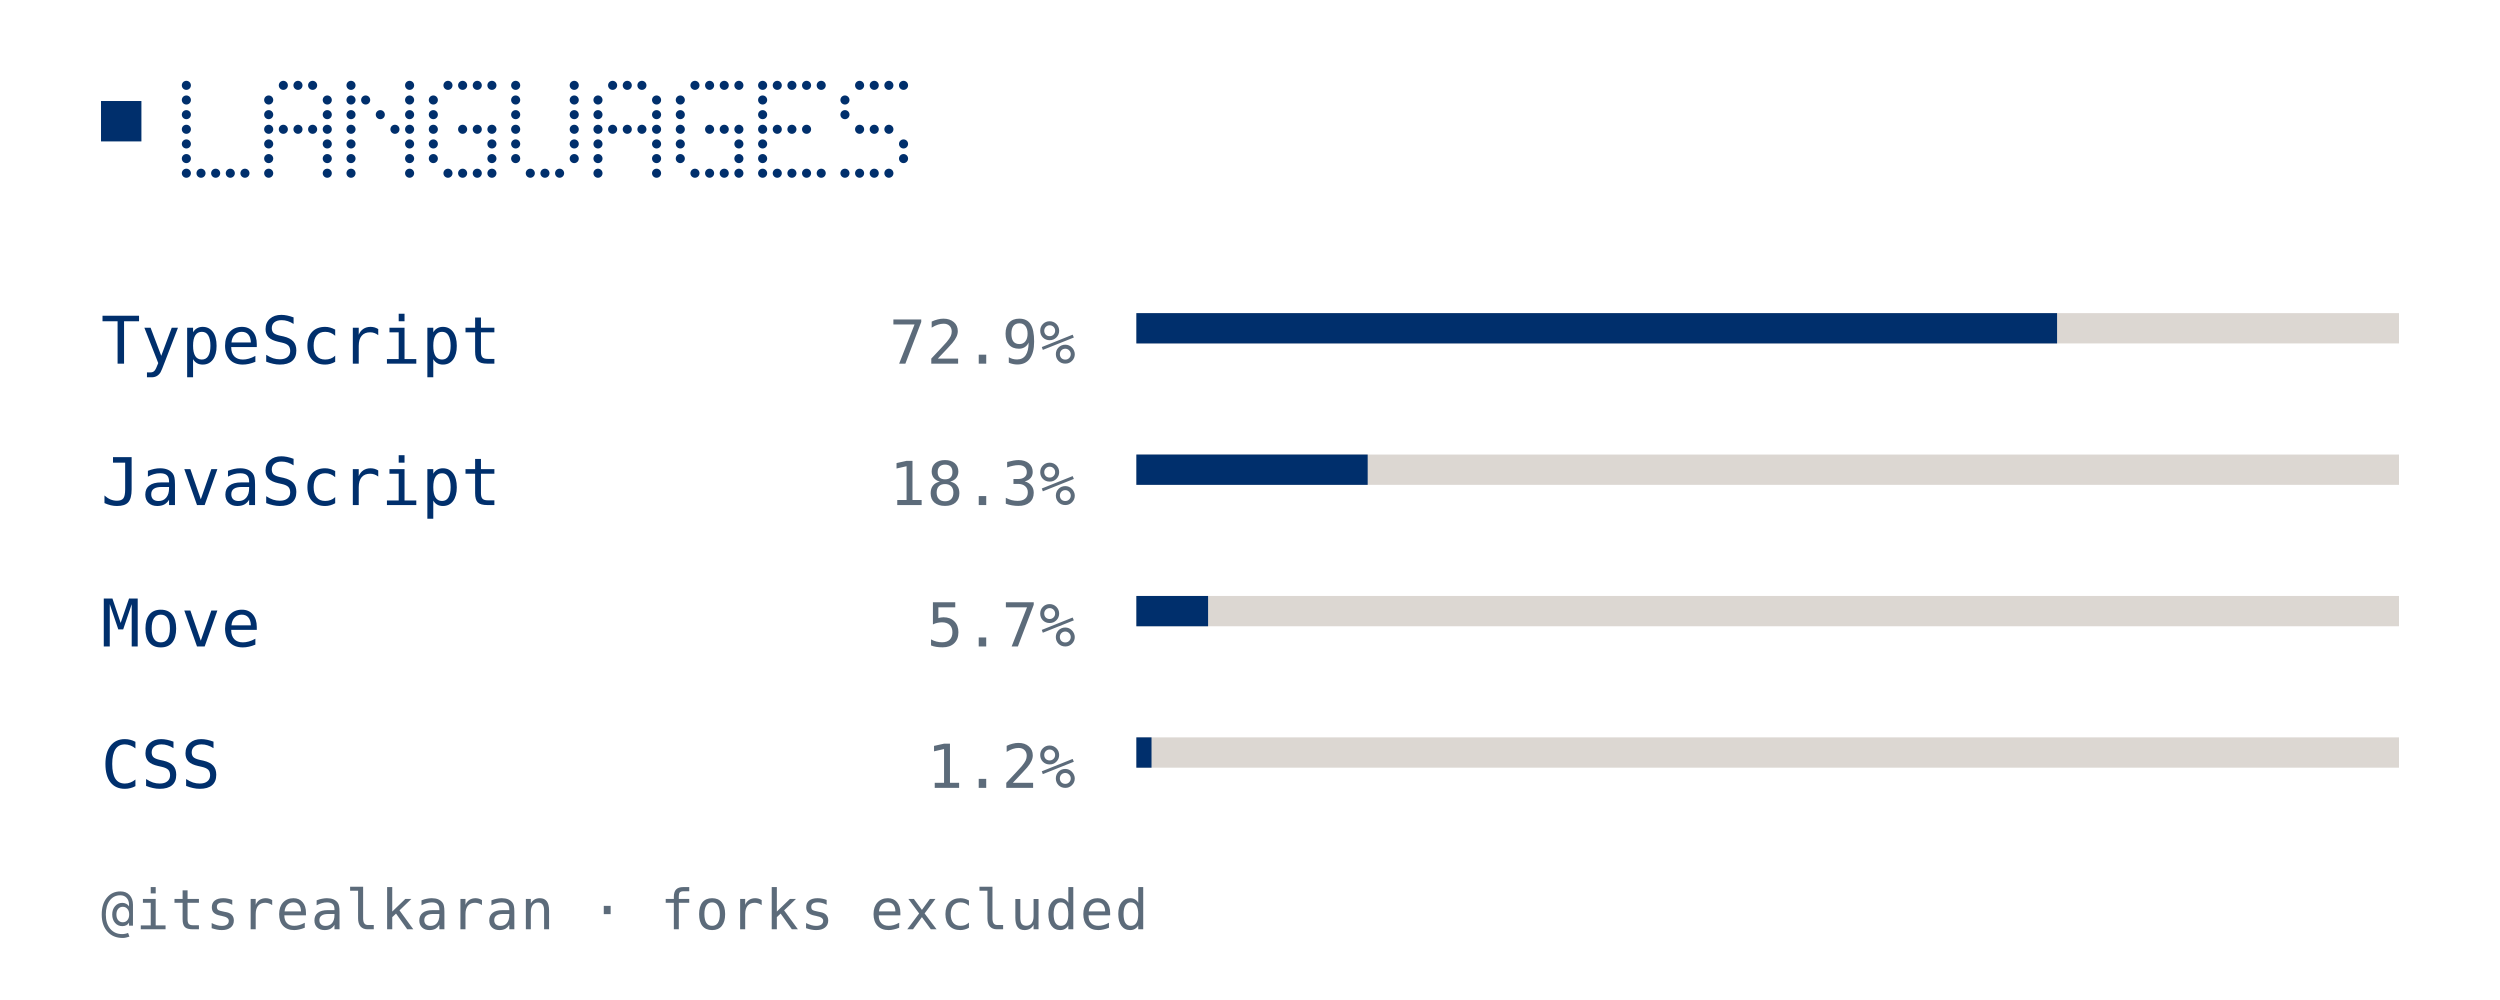
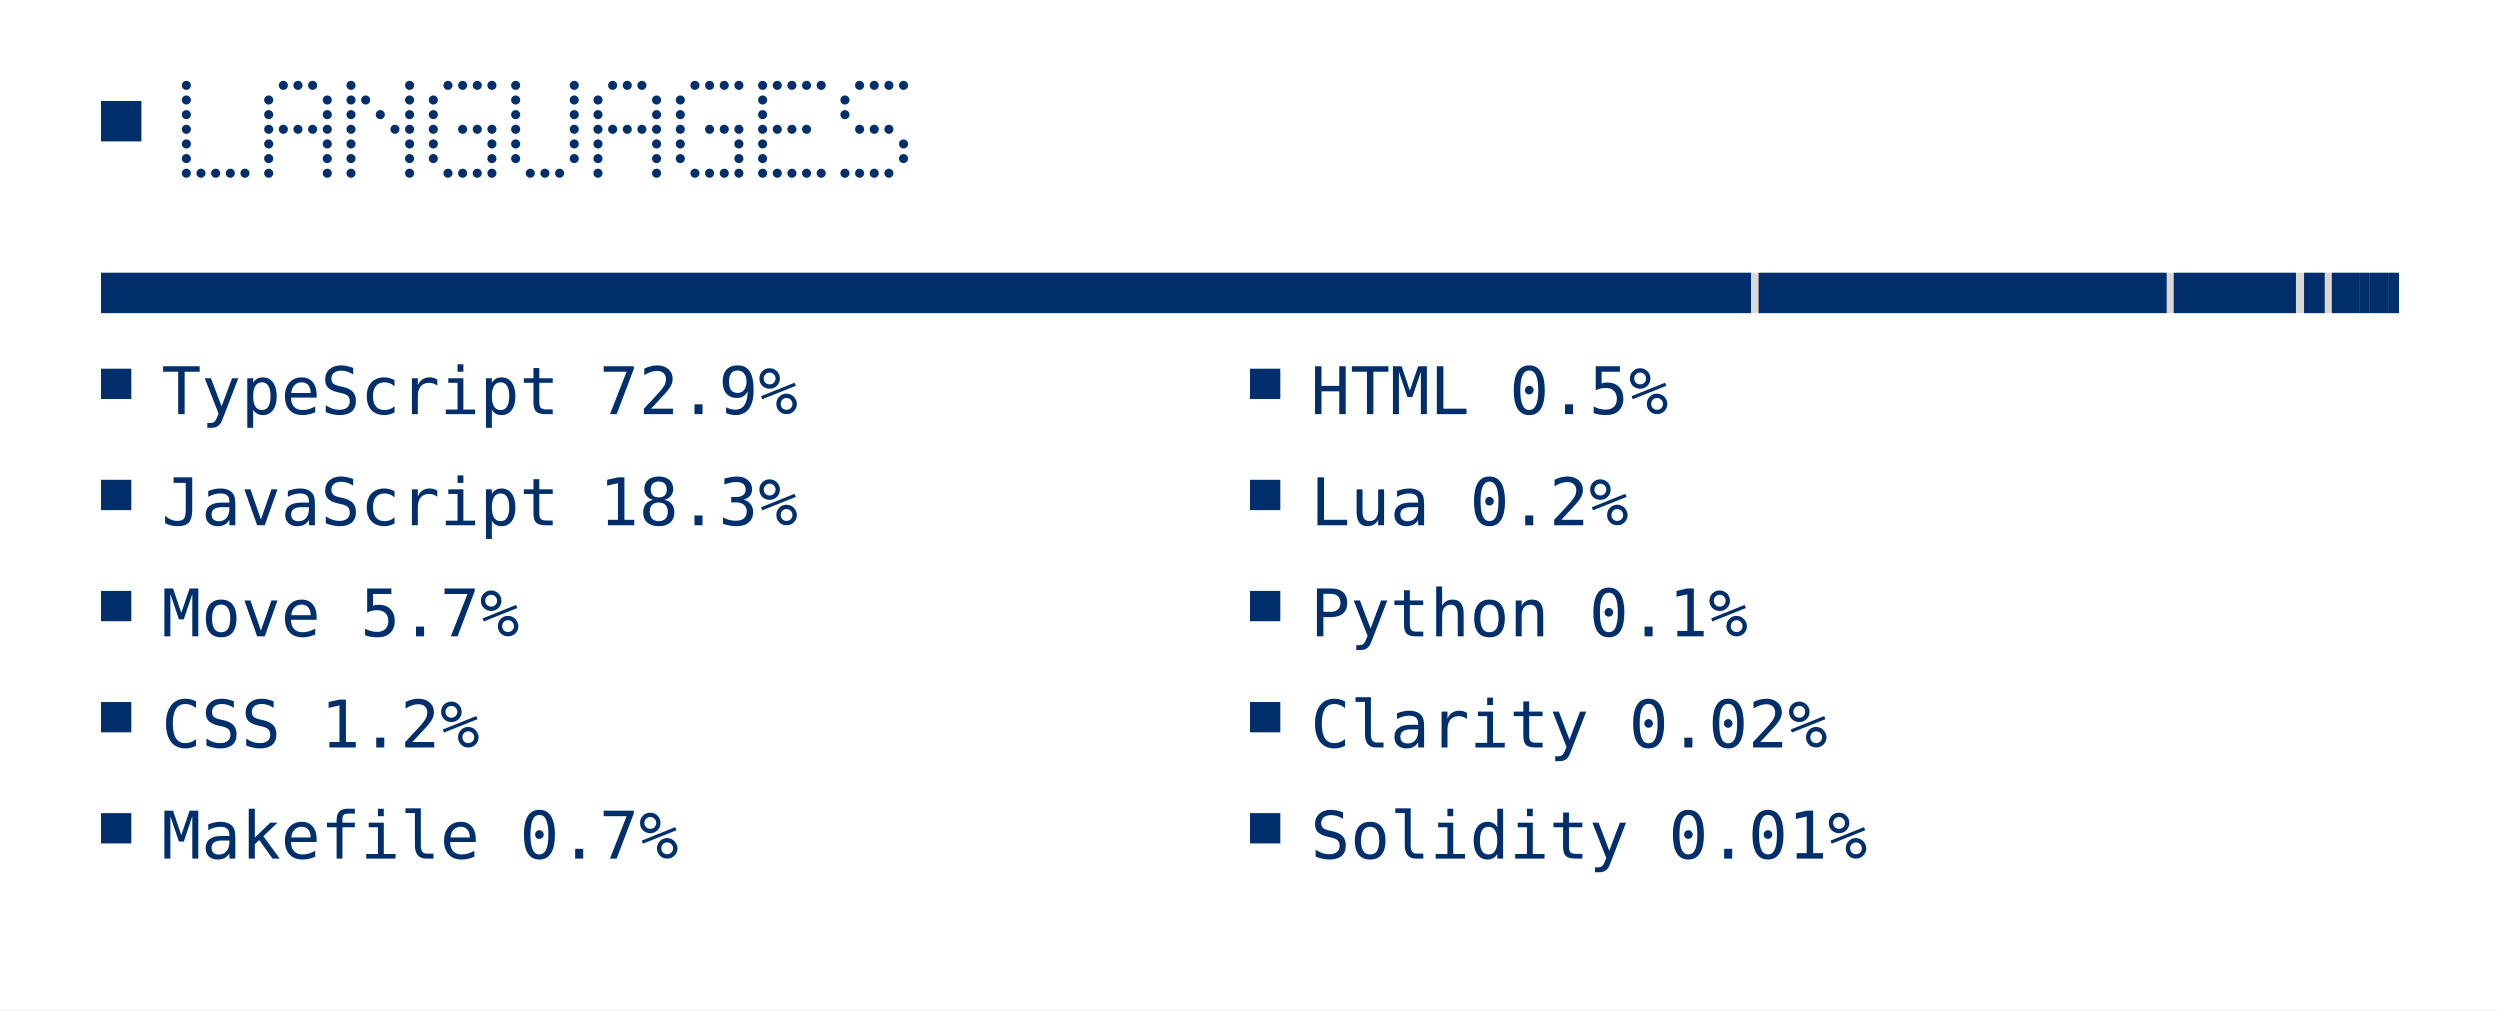
- <svg xmlns="http://www.w3.org/2000/svg" width="495" height="198" viewBox="0 0 495 198" role="img">
-   <rect width="495" height="198" fill="#FFFFFF" />
+ <svg xmlns="http://www.w3.org/2000/svg" width="495" height="200" viewBox="0 0 495 200" role="img">
+   <rect width="495" height="200" fill="#FFFFFF" />
  <rect x="20" y="20" width="8" height="8" fill="#002F6C" />
  <circle cx="36.9" cy="16.9" r="0.90" fill="#002F6C" />
  <circle cx="36.9" cy="19.8" r="0.90" fill="#002F6C" />
  <circle cx="36.9" cy="22.7" r="0.90" fill="#002F6C" />
  <circle cx="36.9" cy="25.6" r="0.90" fill="#002F6C" />
  <circle cx="36.9" cy="28.5" r="0.90" fill="#002F6C" />
  <circle cx="36.9" cy="31.4" r="0.90" fill="#002F6C" />
  <circle cx="36.9" cy="34.3" r="0.90" fill="#002F6C" />
  <circle cx="39.8" cy="34.3" r="0.90" fill="#002F6C" />
  <circle cx="42.7" cy="34.3" r="0.90" fill="#002F6C" />
  <circle cx="45.6" cy="34.3" r="0.90" fill="#002F6C" />
  <circle cx="48.5" cy="34.3" r="0.90" fill="#002F6C" />
  <circle cx="56.1" cy="16.9" r="0.90" fill="#002F6C" />
  <circle cx="59.0" cy="16.9" r="0.90" fill="#002F6C" />
  <circle cx="61.9" cy="16.9" r="0.90" fill="#002F6C" />
  <circle cx="53.2" cy="19.8" r="0.90" fill="#002F6C" />
  <circle cx="64.8" cy="19.8" r="0.90" fill="#002F6C" />
  <circle cx="53.2" cy="22.7" r="0.90" fill="#002F6C" />
  <circle cx="64.8" cy="22.7" r="0.90" fill="#002F6C" />
  <circle cx="53.2" cy="25.6" r="0.90" fill="#002F6C" />
  <circle cx="56.1" cy="25.6" r="0.90" fill="#002F6C" />
  <circle cx="59.0" cy="25.6" r="0.90" fill="#002F6C" />
  <circle cx="61.9" cy="25.6" r="0.90" fill="#002F6C" />
  <circle cx="64.8" cy="25.6" r="0.90" fill="#002F6C" />
  <circle cx="53.2" cy="28.5" r="0.90" fill="#002F6C" />
  <circle cx="64.8" cy="28.5" r="0.90" fill="#002F6C" />
  <circle cx="53.2" cy="31.4" r="0.90" fill="#002F6C" />
  <circle cx="64.8" cy="31.4" r="0.90" fill="#002F6C" />
  <circle cx="53.2" cy="34.3" r="0.90" fill="#002F6C" />
  <circle cx="64.8" cy="34.3" r="0.90" fill="#002F6C" />
  <circle cx="69.5" cy="16.9" r="0.90" fill="#002F6C" />
  <circle cx="81.1" cy="16.9" r="0.90" fill="#002F6C" />
  <circle cx="69.5" cy="19.8" r="0.90" fill="#002F6C" />
  <circle cx="72.4" cy="19.8" r="0.90" fill="#002F6C" />
  <circle cx="81.1" cy="19.8" r="0.90" fill="#002F6C" />
  <circle cx="69.5" cy="22.7" r="0.90" fill="#002F6C" />
  <circle cx="75.3" cy="22.7" r="0.90" fill="#002F6C" />
  <circle cx="81.1" cy="22.7" r="0.90" fill="#002F6C" />
  <circle cx="69.5" cy="25.6" r="0.90" fill="#002F6C" />
  <circle cx="78.2" cy="25.6" r="0.90" fill="#002F6C" />
  <circle cx="81.1" cy="25.6" r="0.90" fill="#002F6C" />
  <circle cx="69.5" cy="28.5" r="0.90" fill="#002F6C" />
  <circle cx="81.1" cy="28.5" r="0.90" fill="#002F6C" />
  <circle cx="69.5" cy="31.4" r="0.90" fill="#002F6C" />
  <circle cx="81.1" cy="31.4" r="0.90" fill="#002F6C" />
  <circle cx="69.5" cy="34.3" r="0.90" fill="#002F6C" />
  <circle cx="81.1" cy="34.3" r="0.90" fill="#002F6C" />
  <circle cx="88.7" cy="16.9" r="0.90" fill="#002F6C" />
  <circle cx="91.6" cy="16.9" r="0.90" fill="#002F6C" />
  <circle cx="94.5" cy="16.9" r="0.90" fill="#002F6C" />
  <circle cx="97.4" cy="16.9" r="0.90" fill="#002F6C" />
  <circle cx="85.8" cy="19.8" r="0.90" fill="#002F6C" />
  <circle cx="85.8" cy="22.7" r="0.90" fill="#002F6C" />
  <circle cx="85.8" cy="25.6" r="0.90" fill="#002F6C" />
  <circle cx="91.6" cy="25.6" r="0.90" fill="#002F6C" />
  <circle cx="94.5" cy="25.6" r="0.90" fill="#002F6C" />
  <circle cx="97.4" cy="25.6" r="0.90" fill="#002F6C" />
  <circle cx="85.8" cy="28.5" r="0.90" fill="#002F6C" />
  <circle cx="97.4" cy="28.5" r="0.90" fill="#002F6C" />
  <circle cx="85.8" cy="31.4" r="0.90" fill="#002F6C" />
  <circle cx="97.4" cy="31.4" r="0.90" fill="#002F6C" />
  <circle cx="88.7" cy="34.3" r="0.90" fill="#002F6C" />
  <circle cx="91.6" cy="34.3" r="0.90" fill="#002F6C" />
  <circle cx="94.5" cy="34.3" r="0.90" fill="#002F6C" />
  <circle cx="97.4" cy="34.3" r="0.90" fill="#002F6C" />
  <circle cx="102.1" cy="16.9" r="0.90" fill="#002F6C" />
  <circle cx="113.7" cy="16.9" r="0.90" fill="#002F6C" />
  <circle cx="102.1" cy="19.8" r="0.90" fill="#002F6C" />
  <circle cx="113.7" cy="19.8" r="0.90" fill="#002F6C" />
  <circle cx="102.1" cy="22.7" r="0.90" fill="#002F6C" />
  <circle cx="113.7" cy="22.7" r="0.90" fill="#002F6C" />
  <circle cx="102.1" cy="25.6" r="0.90" fill="#002F6C" />
  <circle cx="113.7" cy="25.6" r="0.90" fill="#002F6C" />
  <circle cx="102.1" cy="28.5" r="0.90" fill="#002F6C" />
  <circle cx="113.7" cy="28.5" r="0.90" fill="#002F6C" />
  <circle cx="102.1" cy="31.4" r="0.90" fill="#002F6C" />
  <circle cx="113.7" cy="31.4" r="0.90" fill="#002F6C" />
  <circle cx="105.0" cy="34.3" r="0.90" fill="#002F6C" />
  <circle cx="107.9" cy="34.3" r="0.90" fill="#002F6C" />
  <circle cx="110.8" cy="34.3" r="0.90" fill="#002F6C" />
  <circle cx="121.3" cy="16.9" r="0.90" fill="#002F6C" />
  <circle cx="124.2" cy="16.9" r="0.90" fill="#002F6C" />
  <circle cx="127.1" cy="16.9" r="0.90" fill="#002F6C" />
  <circle cx="118.4" cy="19.8" r="0.90" fill="#002F6C" />
  <circle cx="130.0" cy="19.8" r="0.90" fill="#002F6C" />
  <circle cx="118.4" cy="22.7" r="0.90" fill="#002F6C" />
  <circle cx="130.0" cy="22.7" r="0.90" fill="#002F6C" />
  <circle cx="118.4" cy="25.6" r="0.90" fill="#002F6C" />
  <circle cx="121.3" cy="25.6" r="0.90" fill="#002F6C" />
  <circle cx="124.2" cy="25.6" r="0.90" fill="#002F6C" />
  <circle cx="127.1" cy="25.6" r="0.90" fill="#002F6C" />
  <circle cx="130.0" cy="25.6" r="0.90" fill="#002F6C" />
  <circle cx="118.4" cy="28.5" r="0.90" fill="#002F6C" />
  <circle cx="130.0" cy="28.5" r="0.90" fill="#002F6C" />
  <circle cx="118.4" cy="31.4" r="0.90" fill="#002F6C" />
  <circle cx="130.0" cy="31.4" r="0.90" fill="#002F6C" />
  <circle cx="118.4" cy="34.3" r="0.90" fill="#002F6C" />
  <circle cx="130.0" cy="34.3" r="0.90" fill="#002F6C" />
  <circle cx="137.6" cy="16.9" r="0.90" fill="#002F6C" />
  <circle cx="140.5" cy="16.9" r="0.90" fill="#002F6C" />
  <circle cx="143.4" cy="16.9" r="0.90" fill="#002F6C" />
  <circle cx="146.3" cy="16.9" r="0.90" fill="#002F6C" />
  <circle cx="134.7" cy="19.8" r="0.90" fill="#002F6C" />
  <circle cx="134.7" cy="22.7" r="0.90" fill="#002F6C" />
  <circle cx="134.7" cy="25.6" r="0.90" fill="#002F6C" />
  <circle cx="140.5" cy="25.6" r="0.90" fill="#002F6C" />
  <circle cx="143.4" cy="25.6" r="0.90" fill="#002F6C" />
  <circle cx="146.3" cy="25.6" r="0.90" fill="#002F6C" />
  <circle cx="134.7" cy="28.5" r="0.90" fill="#002F6C" />
  <circle cx="146.3" cy="28.5" r="0.90" fill="#002F6C" />
  <circle cx="134.7" cy="31.4" r="0.90" fill="#002F6C" />
  <circle cx="146.3" cy="31.4" r="0.90" fill="#002F6C" />
  <circle cx="137.6" cy="34.3" r="0.90" fill="#002F6C" />
  <circle cx="140.5" cy="34.3" r="0.90" fill="#002F6C" />
  <circle cx="143.4" cy="34.3" r="0.90" fill="#002F6C" />
  <circle cx="146.3" cy="34.3" r="0.90" fill="#002F6C" />
  <circle cx="151.0" cy="16.9" r="0.90" fill="#002F6C" />
  <circle cx="153.9" cy="16.9" r="0.90" fill="#002F6C" />
  <circle cx="156.8" cy="16.9" r="0.90" fill="#002F6C" />
  <circle cx="159.7" cy="16.9" r="0.90" fill="#002F6C" />
  <circle cx="162.6" cy="16.9" r="0.90" fill="#002F6C" />
  <circle cx="151.0" cy="19.8" r="0.90" fill="#002F6C" />
  <circle cx="151.0" cy="22.7" r="0.90" fill="#002F6C" />
  <circle cx="151.0" cy="25.6" r="0.90" fill="#002F6C" />
  <circle cx="153.9" cy="25.6" r="0.90" fill="#002F6C" />
  <circle cx="156.8" cy="25.6" r="0.90" fill="#002F6C" />
  <circle cx="159.7" cy="25.6" r="0.90" fill="#002F6C" />
  <circle cx="151.0" cy="28.5" r="0.90" fill="#002F6C" />
  <circle cx="151.0" cy="31.4" r="0.90" fill="#002F6C" />
  <circle cx="151.0" cy="34.3" r="0.90" fill="#002F6C" />
  <circle cx="153.9" cy="34.3" r="0.90" fill="#002F6C" />
  <circle cx="156.8" cy="34.3" r="0.90" fill="#002F6C" />
  <circle cx="159.7" cy="34.3" r="0.90" fill="#002F6C" />
  <circle cx="162.6" cy="34.3" r="0.90" fill="#002F6C" />
  <circle cx="170.2" cy="16.9" r="0.90" fill="#002F6C" />
  <circle cx="173.1" cy="16.9" r="0.90" fill="#002F6C" />
  <circle cx="176.0" cy="16.9" r="0.90" fill="#002F6C" />
  <circle cx="178.9" cy="16.9" r="0.90" fill="#002F6C" />
  <circle cx="167.3" cy="19.8" r="0.90" fill="#002F6C" />
  <circle cx="167.3" cy="22.7" r="0.90" fill="#002F6C" />
  <circle cx="170.2" cy="25.6" r="0.90" fill="#002F6C" />
  <circle cx="173.1" cy="25.6" r="0.90" fill="#002F6C" />
  <circle cx="176.0" cy="25.6" r="0.90" fill="#002F6C" />
  <circle cx="178.9" cy="28.5" r="0.90" fill="#002F6C" />
  <circle cx="178.9" cy="31.4" r="0.90" fill="#002F6C" />
  <circle cx="167.3" cy="34.3" r="0.90" fill="#002F6C" />
  <circle cx="170.2" cy="34.3" r="0.90" fill="#002F6C" />
  <circle cx="173.1" cy="34.3" r="0.90" fill="#002F6C" />
  <circle cx="176.0" cy="34.3" r="0.90" fill="#002F6C" />
-   <text x="20" y="72" fill="#002F6C" text-anchor="start" font-family="ui-monospace, Geist Mono, monospace" font-size="13" letter-spacing="0.1" dominant-baseline="auto">TypeScript</text>
-   <text x="213" y="72" fill="#5C6B7A" text-anchor="end" font-family="ui-monospace, Geist Mono, monospace" font-size="12" letter-spacing="0.2" dominant-baseline="auto">72.9%</text>
-   <rect x="225" y="62" width="250" height="6" fill="#DCD7D2" />
-   <rect x="225" y="62" width="182.3" height="6" fill="#002F6C" />
-   <text x="20" y="100" fill="#002F6C" text-anchor="start" font-family="ui-monospace, Geist Mono, monospace" font-size="13" letter-spacing="0.1" dominant-baseline="auto">JavaScript</text>
-   <text x="213" y="100" fill="#5C6B7A" text-anchor="end" font-family="ui-monospace, Geist Mono, monospace" font-size="12" letter-spacing="0.2" dominant-baseline="auto">18.3%</text>
-   <rect x="225" y="90" width="250" height="6" fill="#DCD7D2" />
-   <rect x="225" y="90" width="45.8" height="6" fill="#002F6C" />
-   <text x="20" y="128" fill="#002F6C" text-anchor="start" font-family="ui-monospace, Geist Mono, monospace" font-size="13" letter-spacing="0.1" dominant-baseline="auto">Move</text>
-   <text x="213" y="128" fill="#5C6B7A" text-anchor="end" font-family="ui-monospace, Geist Mono, monospace" font-size="12" letter-spacing="0.2" dominant-baseline="auto">5.7%</text>
-   <rect x="225" y="118" width="250" height="6" fill="#DCD7D2" />
-   <rect x="225" y="118" width="14.2" height="6" fill="#002F6C" />
-   <text x="20" y="156" fill="#002F6C" text-anchor="start" font-family="ui-monospace, Geist Mono, monospace" font-size="13" letter-spacing="0.1" dominant-baseline="auto">CSS</text>
-   <text x="213" y="156" fill="#5C6B7A" text-anchor="end" font-family="ui-monospace, Geist Mono, monospace" font-size="12" letter-spacing="0.2" dominant-baseline="auto">1.2%</text>
-   <rect x="225" y="146" width="250" height="6" fill="#DCD7D2" />
-   <rect x="225" y="146" width="3.0" height="6" fill="#002F6C" />
-   <text x="20" y="184" fill="#5C6B7A" text-anchor="start" font-family="ui-monospace, Geist Mono, monospace" font-size="11" letter-spacing="0.3" dominant-baseline="auto">@itsrealkaran · forks excluded</text>
+   <rect x="20" y="54" width="455" height="8" fill="#DCD7D2" />
+   <rect x="20.0" y="54" width="326.7" height="8" fill="#002F6C" />
+   <rect x="348.2" y="54" width="80.8" height="8" fill="#002F6C" />
+   <rect x="430.4" y="54" width="24.2" height="8" fill="#002F6C" />
+   <rect x="456.2" y="54" width="4.1" height="8" fill="#002F6C" />
+   <rect x="461.7" y="54" width="3.0" height="8" fill="#002F6C" />
+   <rect x="464.7" y="54" width="2.4" height="8" fill="#002F6C" />
+   <rect x="467.1" y="54" width="2.0" height="8" fill="#002F6C" />
+   <rect x="469.1" y="54" width="2.0" height="8" fill="#002F6C" />
+   <rect x="471.0" y="54" width="2.0" height="8" fill="#002F6C" />
+   <rect x="473.0" y="54" width="2.0" height="8" fill="#002F6C" />
+   <rect x="20.0" y="73" width="6" height="6" fill="#002F6C" />
+   <text x="32.0" y="82" fill="#002F6C" text-anchor="start" font-family="ui-monospace, Geist Mono, monospace" font-size="13" letter-spacing="0.05" dominant-baseline="auto">TypeScript 72.9%</text>
+   <rect x="20.0" y="95" width="6" height="6" fill="#002F6C" />
+   <text x="32.0" y="104" fill="#002F6C" text-anchor="start" font-family="ui-monospace, Geist Mono, monospace" font-size="13" letter-spacing="0.05" dominant-baseline="auto">JavaScript 18.3%</text>
+   <rect x="20.0" y="117" width="6" height="6" fill="#002F6C" />
+   <text x="32.0" y="126" fill="#002F6C" text-anchor="start" font-family="ui-monospace, Geist Mono, monospace" font-size="13" letter-spacing="0.05" dominant-baseline="auto">Move 5.7%</text>
+   <rect x="20.0" y="139" width="6" height="6" fill="#002F6C" />
+   <text x="32.0" y="148" fill="#002F6C" text-anchor="start" font-family="ui-monospace, Geist Mono, monospace" font-size="13" letter-spacing="0.05" dominant-baseline="auto">CSS 1.2%</text>
+   <rect x="20.0" y="161" width="6" height="6" fill="#002F6C" />
+   <text x="32.0" y="170" fill="#002F6C" text-anchor="start" font-family="ui-monospace, Geist Mono, monospace" font-size="13" letter-spacing="0.05" dominant-baseline="auto">Makefile 0.7%</text>
+   <rect x="247.5" y="73" width="6" height="6" fill="#002F6C" />
+   <text x="259.5" y="82" fill="#002F6C" text-anchor="start" font-family="ui-monospace, Geist Mono, monospace" font-size="13" letter-spacing="0.05" dominant-baseline="auto">HTML 0.5%</text>
+   <rect x="247.5" y="95" width="6" height="6" fill="#002F6C" />
+   <text x="259.5" y="104" fill="#002F6C" text-anchor="start" font-family="ui-monospace, Geist Mono, monospace" font-size="13" letter-spacing="0.05" dominant-baseline="auto">Lua 0.2%</text>
+   <rect x="247.5" y="117" width="6" height="6" fill="#002F6C" />
+   <text x="259.5" y="126" fill="#002F6C" text-anchor="start" font-family="ui-monospace, Geist Mono, monospace" font-size="13" letter-spacing="0.05" dominant-baseline="auto">Python 0.1%</text>
+   <rect x="247.5" y="139" width="6" height="6" fill="#002F6C" />
+   <text x="259.5" y="148" fill="#002F6C" text-anchor="start" font-family="ui-monospace, Geist Mono, monospace" font-size="13" letter-spacing="0.05" dominant-baseline="auto">Clarity 0.02%</text>
+   <rect x="247.5" y="161" width="6" height="6" fill="#002F6C" />
+   <text x="259.5" y="170" fill="#002F6C" text-anchor="start" font-family="ui-monospace, Geist Mono, monospace" font-size="13" letter-spacing="0.05" dominant-baseline="auto">Solidity 0.01%</text>
</svg>
